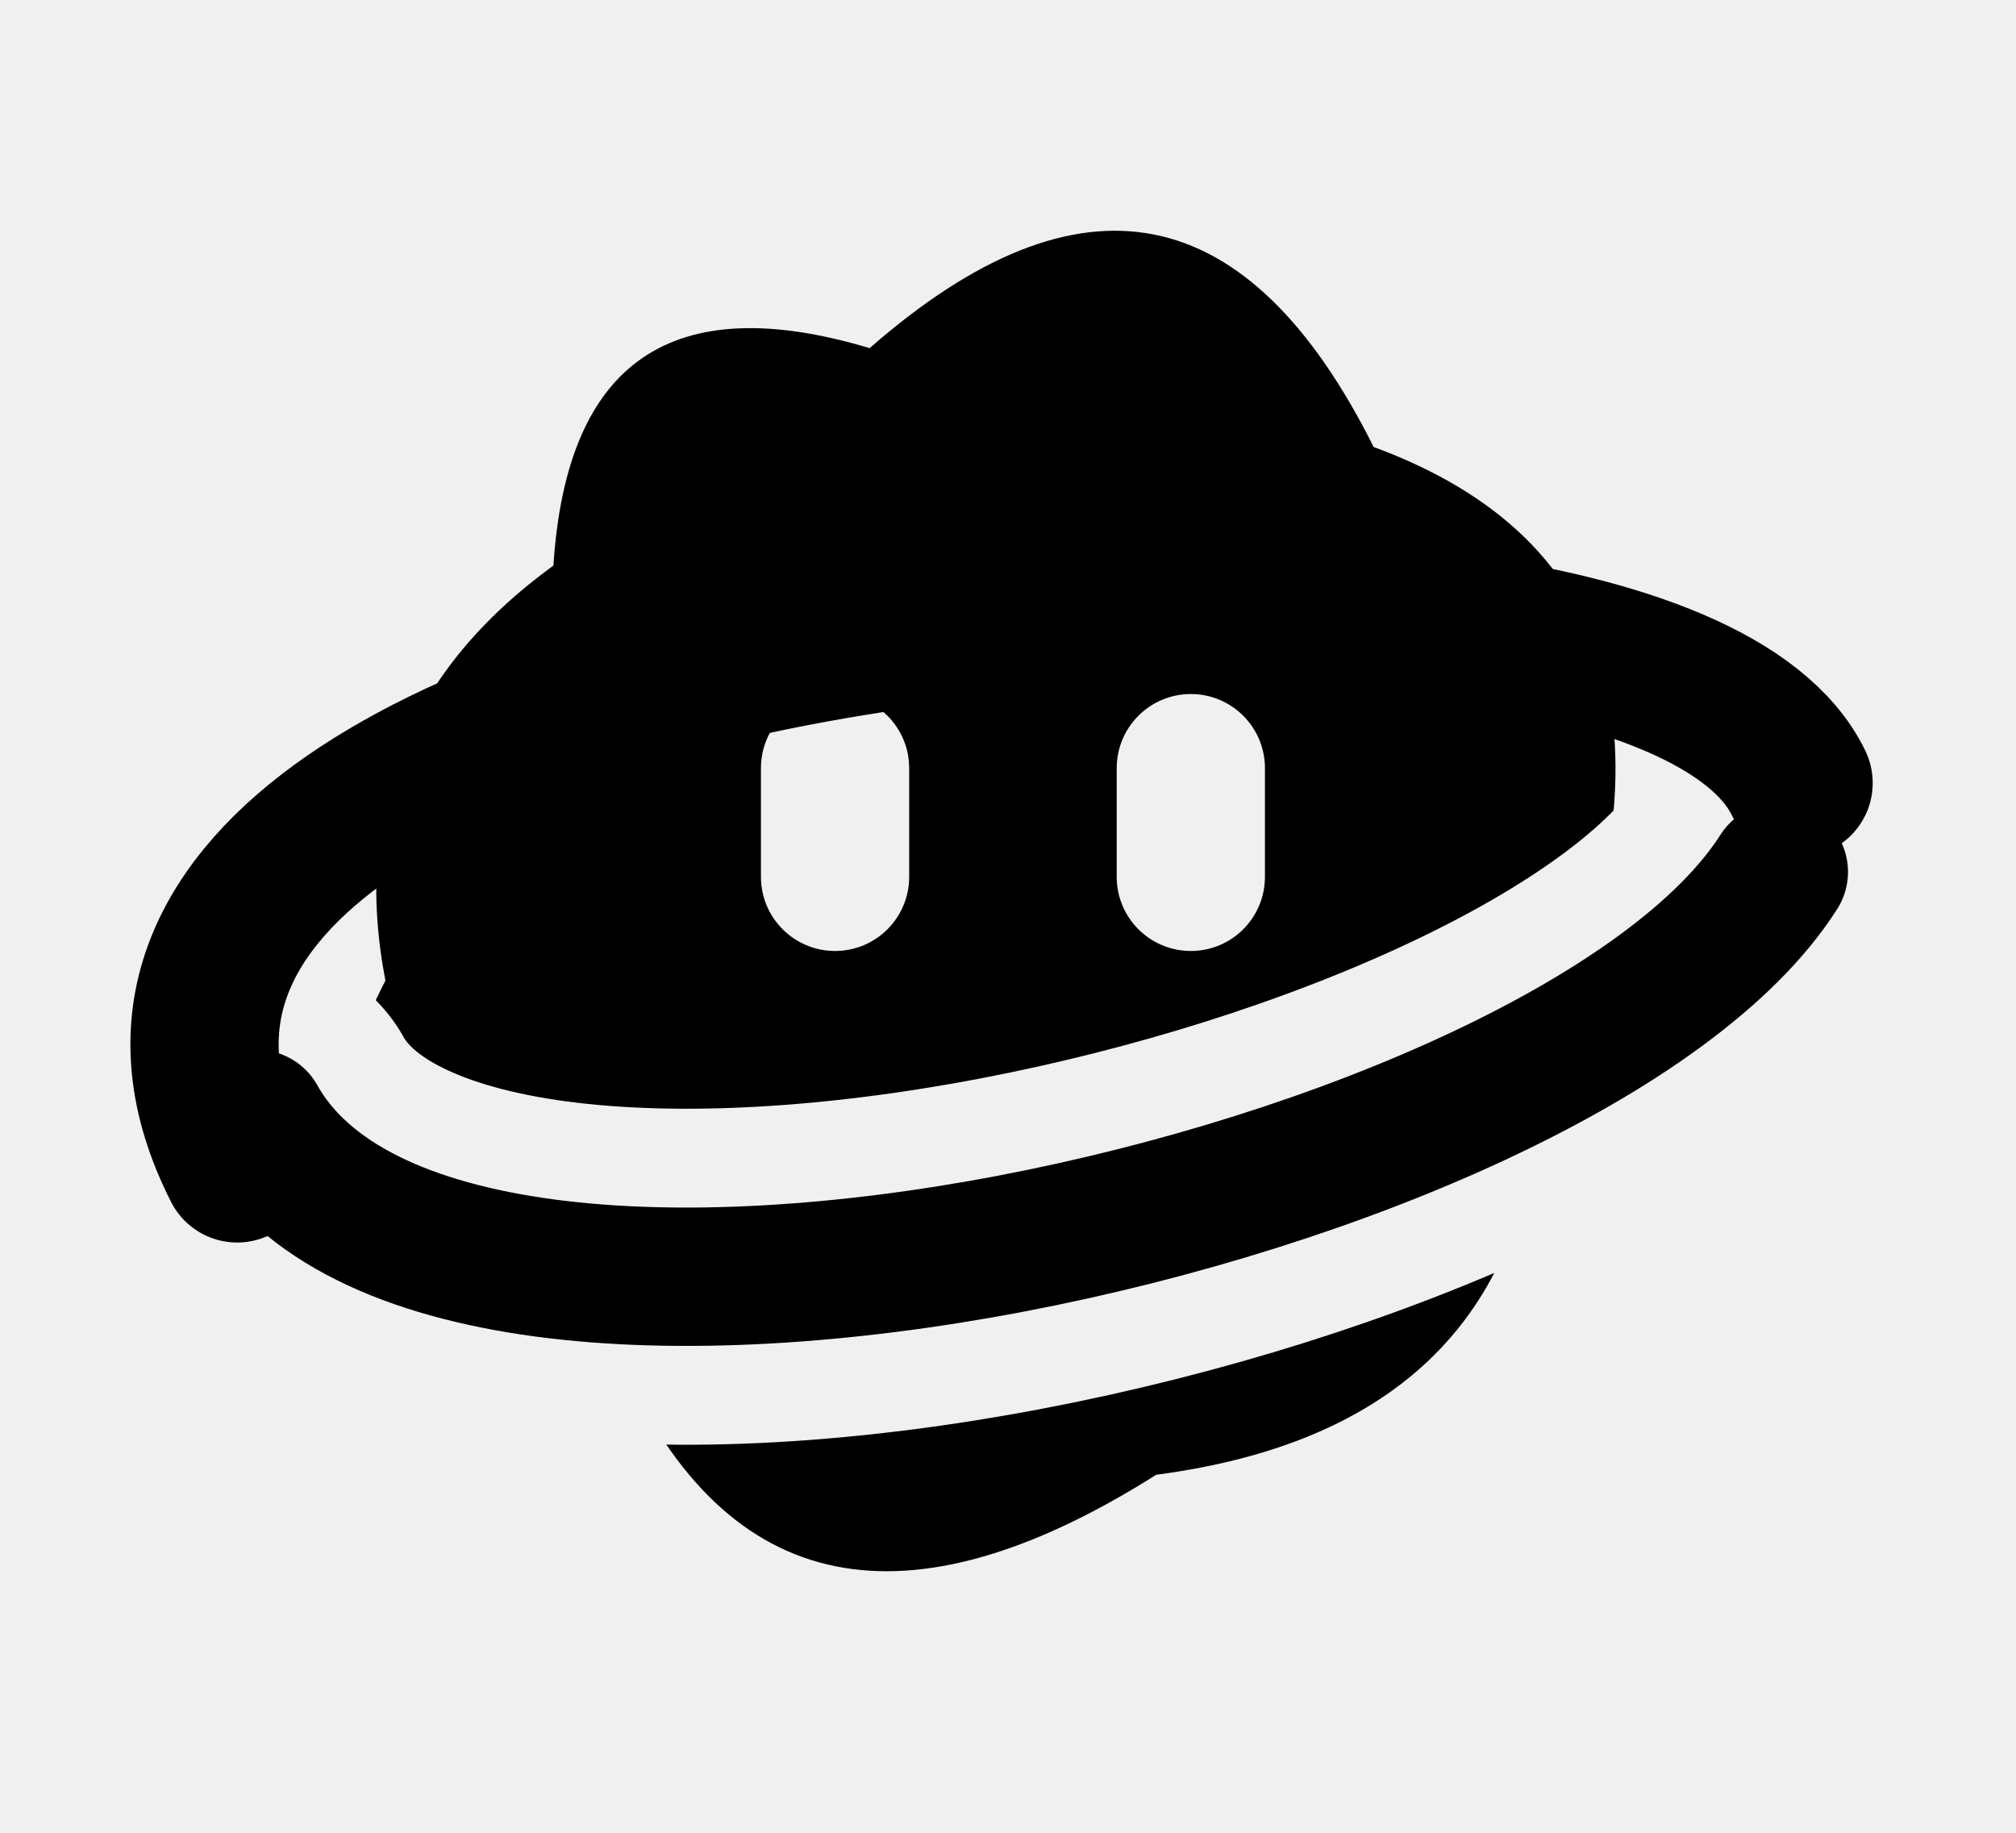
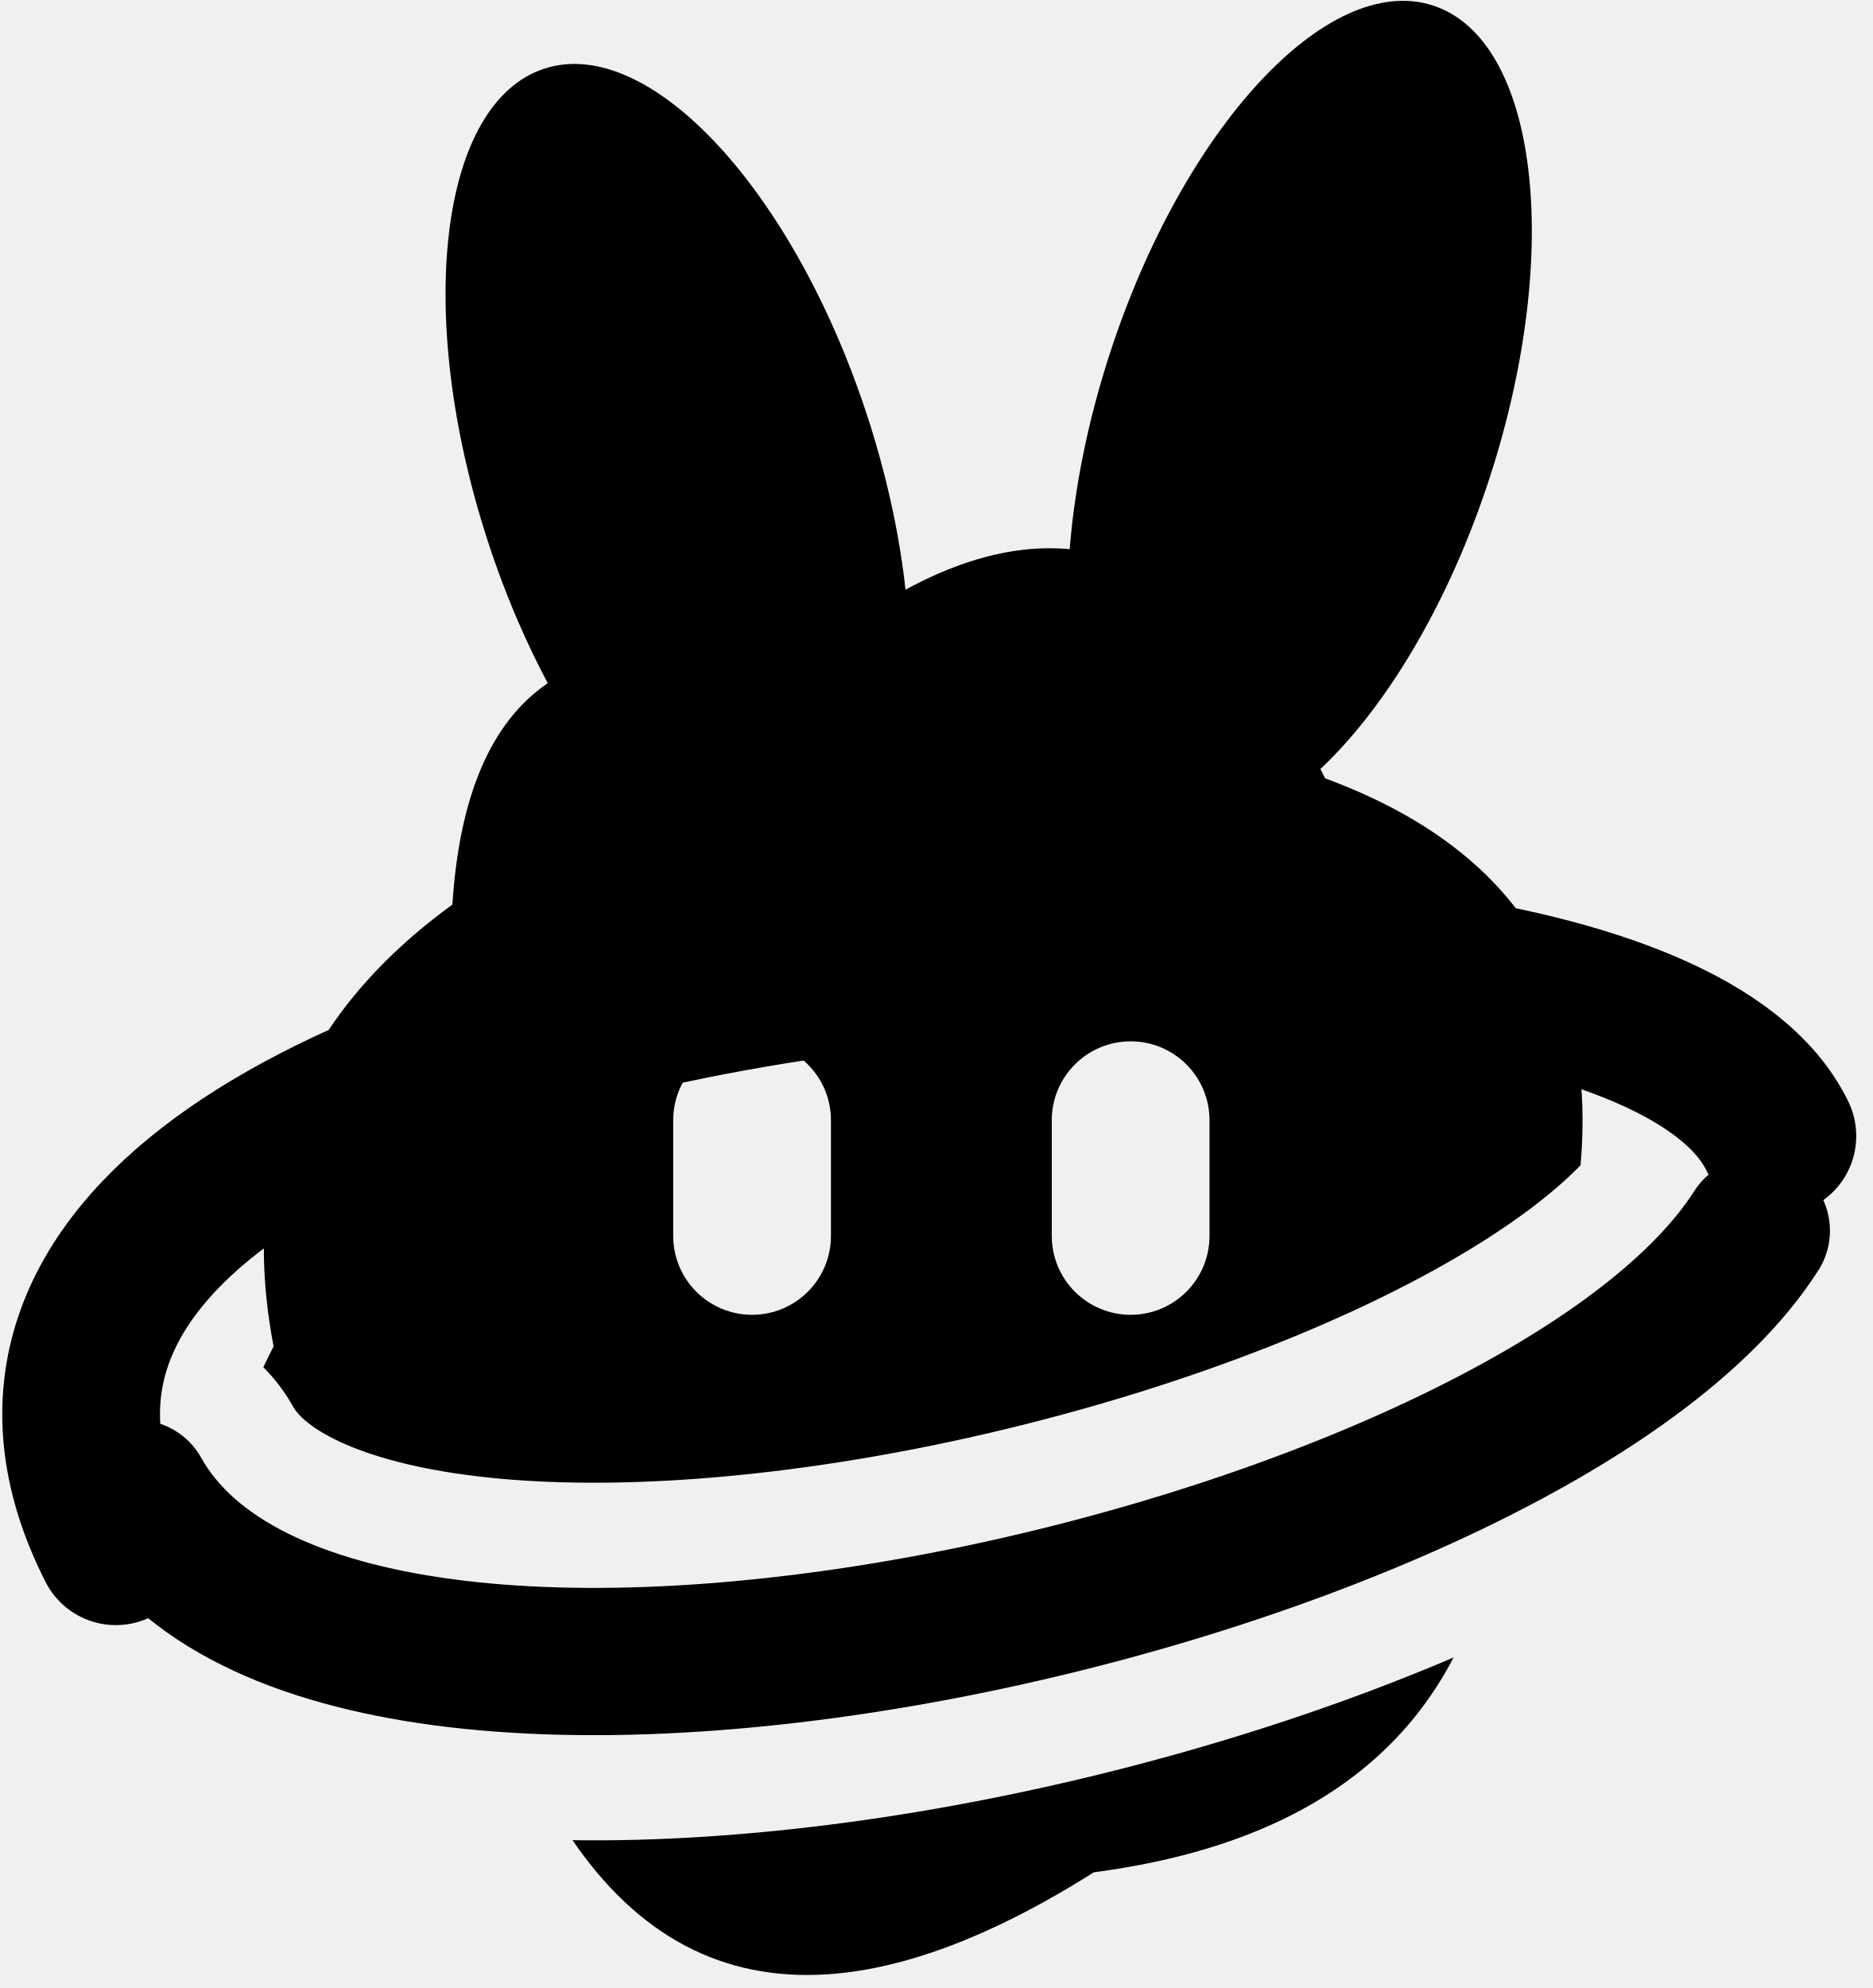
- <svg xmlns="http://www.w3.org/2000/svg" width="22" height="20" viewBox="25 32 204 185">
-   <defs>
-     <mask id="body">
-       <rect x="25" y="32" width="204" height="185" fill="white" />
-       <path d="M51 145 C70 179 184 153 205 120" fill="none" stroke="black" stroke-width="34" stroke-linecap="round" />
-       <rect x="102" y="102" width="15" height="26" rx="7.5" fill="black" />
-       <rect x="138" y="102" width="15" height="26" rx="7.5" fill="black" />
-     </mask>
-   </defs>
-   <g fill="none" stroke="#000000" stroke-width="15" stroke-linecap="round">
-     <path d="M49 150 C20 93 191 78 207 111" />
+ <svg xmlns="http://www.w3.org/2000/svg" width="18.84" height="20" viewBox="38 3 178 189">
+   <mask id="body" maskUnits="userSpaceOnUse" x="-64" y="-64" width="384" height="384">
+     <rect x="-64" y="-64" width="384" height="384" fill="#fff" />
+     <path d="M51 145C70 179 184 153 205 120" fill="none" stroke="#000" stroke-width="34" stroke-linecap="round" />
+     <rect x="102" y="102" width="15" height="26" rx="7.5" fill="#000" />
+     <rect x="138" y="102" width="15" height="26" rx="7.5" fill="#000" />
+   </mask>
+   <path d="M49 150C20 93 191 78 207 111" fill="none" stroke="#000" stroke-width="15" stroke-linecap="round" />
+   <g mask="url(#body)">
+     <g transform="rotate(-18 112 78)">
+       <ellipse cx="112" cy="47" rx="19" ry="41" fill="#000" />
+     </g>
+     <g transform="rotate(18 152 72)">
+       <ellipse cx="152" cy="41" rx="19" ry="41" fill="#000" />
+     </g>
+     <path d="M81 89C82.333 68.333 93 61 113 67C134.333 48.333 151.333 51.667 164 77C189.333 86.333 195 107.333 181 140C180.333 164 167.333 177.667 142 181C116.667 197 98.667 193.333 88 170C60.667 166 52.667 153 64 131C60.667 113.667 66.333 99.667 81 89Z" fill="#000" />
  </g>
-   <path d="M81 89 Q83 58 113 67 Q145 39 164 77 Q202 91 181 140 Q180 176 142 181 Q104 205 88 170 Q47 164 64 131 Q59 105 81 89Z" fill="#000000" mask="url(#body)" />
-   <path d="M51 145 C70 179 184 153 205 120" fill="none" stroke="#000000" stroke-width="14" stroke-linecap="round" />
+   <path d="M51 145C70 179 184 153 205 120" fill="none" stroke="#000" stroke-width="14" stroke-linecap="round" />
</svg>
